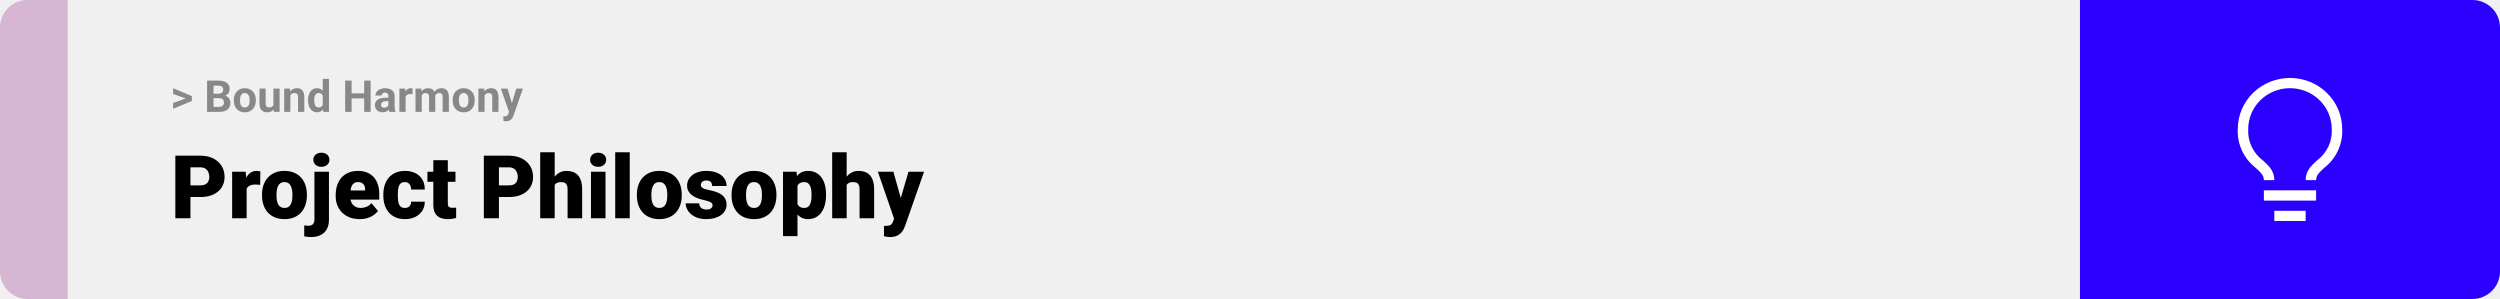
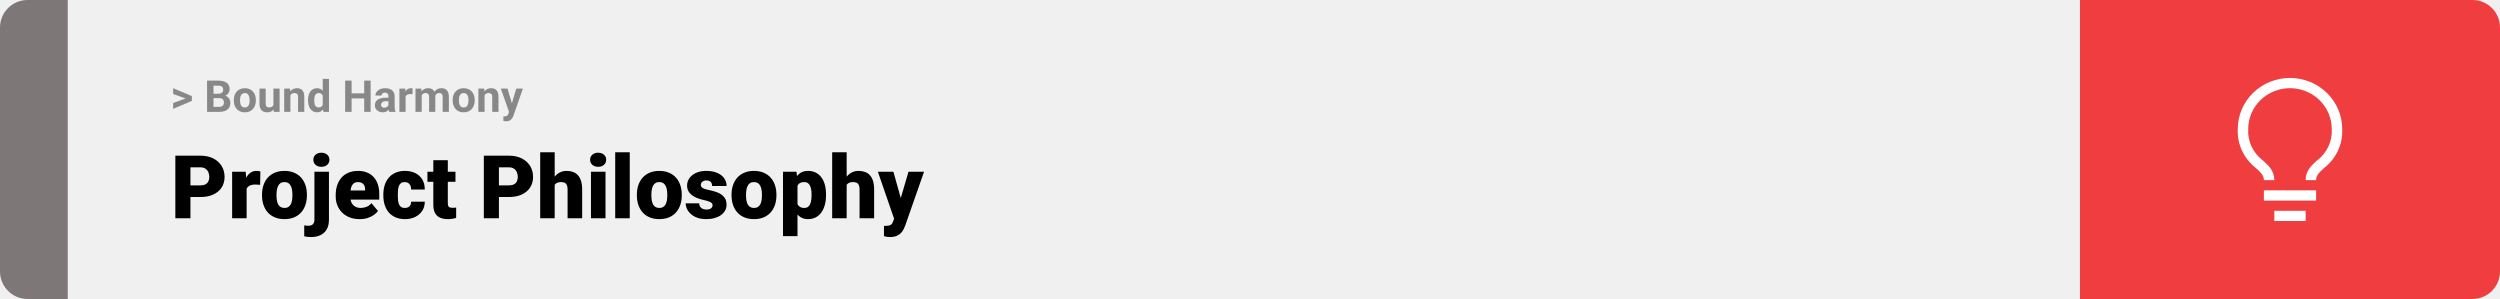
<svg xmlns="http://www.w3.org/2000/svg" width="1363" height="163" viewBox="0 0 1363 163" fill="none">
-   <path d="M0 15C0 6.716 6.716 0 15 0H37V163H15C6.716 163 0 156.284 0 148V15Z" fill="#CDA1C9" fill-opacity="0.73" />
+   <path d="M0 15C0 6.716 6.716 0 15 0H37V163H15C6.716 163 0 156.284 0 148V15Z" fill="#544B4C" fill-opacity="0.73" />
  <rect width="1097" height="163" transform="translate(37)" fill="#F0F0F0" />
  <path d="M101.906 53.922L94.394 51.238V48.086L104.602 52.375V54.637L101.906 53.922ZM94.394 56.172L101.918 53.43L104.602 52.785V55.035L94.394 59.324V56.172ZM119.578 53.512H115.195L115.172 51.098H118.852C119.5 51.098 120.031 51.016 120.445 50.852C120.859 50.68 121.168 50.434 121.371 50.113C121.582 49.785 121.688 49.387 121.688 48.918C121.688 48.387 121.586 47.957 121.383 47.629C121.188 47.301 120.879 47.062 120.457 46.914C120.043 46.766 119.508 46.691 118.852 46.691H116.414V61H112.898V43.938H118.852C119.844 43.938 120.73 44.031 121.512 44.219C122.301 44.406 122.969 44.691 123.516 45.074C124.062 45.457 124.48 45.941 124.77 46.527C125.059 47.105 125.203 47.793 125.203 48.59C125.203 49.293 125.043 49.941 124.723 50.535C124.41 51.129 123.914 51.613 123.234 51.988C122.562 52.363 121.684 52.57 120.598 52.609L119.578 53.512ZM119.426 61H114.234L115.605 58.258H119.426C120.043 58.258 120.547 58.16 120.938 57.965C121.328 57.762 121.617 57.488 121.805 57.145C121.992 56.801 122.086 56.406 122.086 55.961C122.086 55.461 122 55.027 121.828 54.66C121.664 54.293 121.398 54.012 121.031 53.816C120.664 53.613 120.18 53.512 119.578 53.512H116.191L116.215 51.098H120.434L121.242 52.047C122.281 52.031 123.117 52.215 123.75 52.598C124.391 52.973 124.855 53.461 125.145 54.062C125.441 54.664 125.59 55.309 125.59 55.996C125.59 57.09 125.352 58.012 124.875 58.762C124.398 59.504 123.699 60.062 122.777 60.438C121.863 60.812 120.746 61 119.426 61ZM127.477 54.789V54.543C127.477 53.613 127.609 52.758 127.875 51.977C128.141 51.188 128.527 50.504 129.035 49.926C129.543 49.348 130.168 48.898 130.91 48.578C131.652 48.25 132.504 48.086 133.465 48.086C134.426 48.086 135.281 48.25 136.031 48.578C136.781 48.898 137.41 49.348 137.918 49.926C138.434 50.504 138.824 51.188 139.09 51.977C139.355 52.758 139.488 53.613 139.488 54.543V54.789C139.488 55.711 139.355 56.566 139.09 57.355C138.824 58.137 138.434 58.82 137.918 59.406C137.41 59.984 136.785 60.434 136.043 60.754C135.301 61.074 134.449 61.234 133.488 61.234C132.527 61.234 131.672 61.074 130.922 60.754C130.18 60.434 129.551 59.984 129.035 59.406C128.527 58.82 128.141 58.137 127.875 57.355C127.609 56.566 127.477 55.711 127.477 54.789ZM130.852 54.543V54.789C130.852 55.32 130.898 55.816 130.992 56.277C131.086 56.738 131.234 57.145 131.438 57.496C131.648 57.84 131.922 58.109 132.258 58.305C132.594 58.5 133.004 58.598 133.488 58.598C133.957 58.598 134.359 58.5 134.695 58.305C135.031 58.109 135.301 57.84 135.504 57.496C135.707 57.145 135.855 56.738 135.949 56.277C136.051 55.816 136.102 55.32 136.102 54.789V54.543C136.102 54.027 136.051 53.543 135.949 53.09C135.855 52.629 135.703 52.223 135.492 51.871C135.289 51.512 135.02 51.23 134.684 51.027C134.348 50.824 133.941 50.723 133.465 50.723C132.988 50.723 132.582 50.824 132.246 51.027C131.918 51.23 131.648 51.512 131.438 51.871C131.234 52.223 131.086 52.629 130.992 53.09C130.898 53.543 130.852 54.027 130.852 54.543ZM149.062 57.965V48.32H152.438V61H149.262L149.062 57.965ZM149.438 55.363L150.434 55.34C150.434 56.184 150.336 56.969 150.141 57.695C149.945 58.414 149.652 59.039 149.262 59.57C148.871 60.094 148.379 60.504 147.785 60.801C147.191 61.09 146.492 61.234 145.688 61.234C145.07 61.234 144.5 61.148 143.977 60.977C143.461 60.797 143.016 60.52 142.641 60.145C142.273 59.762 141.984 59.273 141.773 58.68C141.57 58.078 141.469 57.355 141.469 56.512V48.32H144.844V56.535C144.844 56.91 144.887 57.227 144.973 57.484C145.066 57.742 145.195 57.953 145.359 58.117C145.523 58.281 145.715 58.398 145.934 58.469C146.16 58.539 146.41 58.574 146.684 58.574C147.379 58.574 147.926 58.434 148.324 58.152C148.73 57.871 149.016 57.488 149.18 57.004C149.352 56.512 149.438 55.965 149.438 55.363ZM158.32 51.027V61H154.945V48.32H158.109L158.32 51.027ZM157.828 54.215H156.914C156.914 53.277 157.035 52.434 157.277 51.684C157.52 50.926 157.859 50.281 158.297 49.75C158.734 49.211 159.254 48.801 159.855 48.52C160.465 48.23 161.145 48.086 161.895 48.086C162.488 48.086 163.031 48.172 163.523 48.344C164.016 48.516 164.438 48.789 164.789 49.164C165.148 49.539 165.422 50.035 165.609 50.652C165.805 51.27 165.902 52.023 165.902 52.914V61H162.504V52.902C162.504 52.34 162.426 51.902 162.27 51.59C162.113 51.277 161.883 51.059 161.578 50.934C161.281 50.801 160.914 50.734 160.477 50.734C160.023 50.734 159.629 50.824 159.293 51.004C158.965 51.184 158.691 51.434 158.473 51.754C158.262 52.066 158.102 52.434 157.992 52.855C157.883 53.277 157.828 53.73 157.828 54.215ZM175.957 58.234V43H179.355V61H176.297L175.957 58.234ZM167.941 54.812V54.566C167.941 53.598 168.051 52.719 168.27 51.93C168.488 51.133 168.809 50.449 169.23 49.879C169.652 49.309 170.172 48.867 170.789 48.555C171.406 48.242 172.109 48.086 172.898 48.086C173.641 48.086 174.289 48.242 174.844 48.555C175.406 48.867 175.883 49.312 176.273 49.891C176.672 50.461 176.992 51.137 177.234 51.918C177.477 52.691 177.652 53.539 177.762 54.461V55C177.652 55.883 177.477 56.703 177.234 57.461C176.992 58.219 176.672 58.883 176.273 59.453C175.883 60.016 175.406 60.453 174.844 60.766C174.281 61.078 173.625 61.234 172.875 61.234C172.086 61.234 171.383 61.074 170.766 60.754C170.156 60.434 169.641 59.984 169.219 59.406C168.805 58.828 168.488 58.148 168.27 57.367C168.051 56.586 167.941 55.734 167.941 54.812ZM171.316 54.566V54.812C171.316 55.336 171.355 55.824 171.434 56.277C171.52 56.73 171.656 57.133 171.844 57.484C172.039 57.828 172.289 58.098 172.594 58.293C172.906 58.48 173.285 58.574 173.73 58.574C174.309 58.574 174.785 58.445 175.16 58.188C175.535 57.922 175.82 57.559 176.016 57.098C176.219 56.637 176.336 56.105 176.367 55.504V53.969C176.344 53.477 176.273 53.035 176.156 52.645C176.047 52.246 175.883 51.906 175.664 51.625C175.453 51.344 175.188 51.125 174.867 50.969C174.555 50.812 174.184 50.734 173.754 50.734C173.316 50.734 172.941 50.836 172.629 51.039C172.316 51.234 172.062 51.504 171.867 51.848C171.68 52.191 171.539 52.598 171.445 53.066C171.359 53.527 171.316 54.027 171.316 54.566ZM199.559 50.887V53.629H190.652V50.887H199.559ZM191.695 43.938V61H188.18V43.938H191.695ZM202.066 43.938V61H198.562V43.938H202.066ZM211.758 58.141V52.492C211.758 52.086 211.691 51.738 211.559 51.449C211.426 51.152 211.219 50.922 210.938 50.758C210.664 50.594 210.309 50.512 209.871 50.512C209.496 50.512 209.172 50.578 208.898 50.711C208.625 50.836 208.414 51.02 208.266 51.262C208.117 51.496 208.043 51.773 208.043 52.094H204.668C204.668 51.555 204.793 51.043 205.043 50.559C205.293 50.074 205.656 49.648 206.133 49.281C206.609 48.906 207.176 48.613 207.832 48.402C208.496 48.191 209.238 48.086 210.059 48.086C211.043 48.086 211.918 48.25 212.684 48.578C213.449 48.906 214.051 49.398 214.488 50.055C214.934 50.711 215.156 51.531 215.156 52.516V57.941C215.156 58.637 215.199 59.207 215.285 59.652C215.371 60.09 215.496 60.473 215.66 60.801V61H212.25C212.086 60.656 211.961 60.227 211.875 59.711C211.797 59.188 211.758 58.664 211.758 58.141ZM212.203 53.277L212.227 55.188H210.34C209.895 55.188 209.508 55.238 209.18 55.34C208.852 55.441 208.582 55.586 208.371 55.773C208.16 55.953 208.004 56.164 207.902 56.406C207.809 56.648 207.762 56.914 207.762 57.203C207.762 57.492 207.828 57.754 207.961 57.988C208.094 58.215 208.285 58.395 208.535 58.527C208.785 58.652 209.078 58.715 209.414 58.715C209.922 58.715 210.363 58.613 210.738 58.41C211.113 58.207 211.402 57.957 211.605 57.66C211.816 57.363 211.926 57.082 211.934 56.816L212.824 58.246C212.699 58.566 212.527 58.898 212.309 59.242C212.098 59.586 211.828 59.91 211.5 60.215C211.172 60.512 210.777 60.758 210.316 60.953C209.855 61.141 209.309 61.234 208.676 61.234C207.871 61.234 207.141 61.074 206.484 60.754C205.836 60.426 205.32 59.977 204.938 59.406C204.562 58.828 204.375 58.172 204.375 57.438C204.375 56.773 204.5 56.184 204.75 55.668C205 55.152 205.367 54.719 205.852 54.367C206.344 54.008 206.957 53.738 207.691 53.559C208.426 53.371 209.277 53.277 210.246 53.277H212.203ZM221.133 51.086V61H217.758V48.32H220.934L221.133 51.086ZM224.953 48.238L224.895 51.367C224.73 51.344 224.531 51.324 224.297 51.309C224.07 51.285 223.863 51.273 223.676 51.273C223.199 51.273 222.785 51.336 222.434 51.461C222.09 51.578 221.801 51.754 221.566 51.988C221.34 52.223 221.168 52.508 221.051 52.844C220.941 53.18 220.879 53.562 220.863 53.992L220.184 53.781C220.184 52.961 220.266 52.207 220.43 51.52C220.594 50.824 220.832 50.219 221.145 49.703C221.465 49.188 221.855 48.789 222.316 48.508C222.777 48.227 223.305 48.086 223.898 48.086C224.086 48.086 224.277 48.102 224.473 48.133C224.668 48.156 224.828 48.191 224.953 48.238ZM229.922 50.945V61H226.535V48.32H229.711L229.922 50.945ZM229.453 54.215H228.516C228.516 53.332 228.621 52.52 228.832 51.777C229.051 51.027 229.367 50.379 229.781 49.832C230.203 49.277 230.723 48.848 231.34 48.543C231.957 48.238 232.672 48.086 233.484 48.086C234.047 48.086 234.562 48.172 235.031 48.344C235.5 48.508 235.902 48.77 236.238 49.129C236.582 49.48 236.848 49.941 237.035 50.512C237.223 51.074 237.316 51.75 237.316 52.539V61H233.941V52.914C233.941 52.336 233.863 51.891 233.707 51.578C233.551 51.266 233.328 51.047 233.039 50.922C232.758 50.797 232.418 50.734 232.02 50.734C231.582 50.734 231.199 50.824 230.871 51.004C230.551 51.184 230.285 51.434 230.074 51.754C229.863 52.066 229.707 52.434 229.605 52.855C229.504 53.277 229.453 53.73 229.453 54.215ZM237 53.828L235.793 53.98C235.793 53.152 235.895 52.383 236.098 51.672C236.309 50.961 236.617 50.336 237.023 49.797C237.438 49.258 237.949 48.84 238.559 48.543C239.168 48.238 239.871 48.086 240.668 48.086C241.277 48.086 241.832 48.176 242.332 48.355C242.832 48.527 243.258 48.805 243.609 49.188C243.969 49.562 244.242 50.055 244.43 50.664C244.625 51.273 244.723 52.02 244.723 52.902V61H241.336V52.902C241.336 52.316 241.258 51.871 241.102 51.566C240.953 51.254 240.734 51.039 240.445 50.922C240.164 50.797 239.828 50.734 239.438 50.734C239.031 50.734 238.676 50.816 238.371 50.98C238.066 51.137 237.812 51.355 237.609 51.637C237.406 51.918 237.254 52.246 237.152 52.621C237.051 52.988 237 53.391 237 53.828ZM246.797 54.789V54.543C246.797 53.613 246.93 52.758 247.195 51.977C247.461 51.188 247.848 50.504 248.355 49.926C248.863 49.348 249.488 48.898 250.23 48.578C250.973 48.25 251.824 48.086 252.785 48.086C253.746 48.086 254.602 48.25 255.352 48.578C256.102 48.898 256.73 49.348 257.238 49.926C257.754 50.504 258.145 51.188 258.41 51.977C258.676 52.758 258.809 53.613 258.809 54.543V54.789C258.809 55.711 258.676 56.566 258.41 57.355C258.145 58.137 257.754 58.82 257.238 59.406C256.73 59.984 256.105 60.434 255.363 60.754C254.621 61.074 253.77 61.234 252.809 61.234C251.848 61.234 250.992 61.074 250.242 60.754C249.5 60.434 248.871 59.984 248.355 59.406C247.848 58.82 247.461 58.137 247.195 57.355C246.93 56.566 246.797 55.711 246.797 54.789ZM250.172 54.543V54.789C250.172 55.32 250.219 55.816 250.312 56.277C250.406 56.738 250.555 57.145 250.758 57.496C250.969 57.84 251.242 58.109 251.578 58.305C251.914 58.5 252.324 58.598 252.809 58.598C253.277 58.598 253.68 58.5 254.016 58.305C254.352 58.109 254.621 57.84 254.824 57.496C255.027 57.145 255.176 56.738 255.27 56.277C255.371 55.816 255.422 55.32 255.422 54.789V54.543C255.422 54.027 255.371 53.543 255.27 53.09C255.176 52.629 255.023 52.223 254.812 51.871C254.609 51.512 254.34 51.23 254.004 51.027C253.668 50.824 253.262 50.723 252.785 50.723C252.309 50.723 251.902 50.824 251.566 51.027C251.238 51.23 250.969 51.512 250.758 51.871C250.555 52.223 250.406 52.629 250.312 53.09C250.219 53.543 250.172 54.027 250.172 54.543ZM264.188 51.027V61H260.812V48.32H263.977L264.188 51.027ZM263.695 54.215H262.781C262.781 53.277 262.902 52.434 263.145 51.684C263.387 50.926 263.727 50.281 264.164 49.75C264.602 49.211 265.121 48.801 265.723 48.52C266.332 48.23 267.012 48.086 267.762 48.086C268.355 48.086 268.898 48.172 269.391 48.344C269.883 48.516 270.305 48.789 270.656 49.164C271.016 49.539 271.289 50.035 271.477 50.652C271.672 51.27 271.77 52.023 271.77 52.914V61H268.371V52.902C268.371 52.34 268.293 51.902 268.137 51.59C267.98 51.277 267.75 51.059 267.445 50.934C267.148 50.801 266.781 50.734 266.344 50.734C265.891 50.734 265.496 50.824 265.16 51.004C264.832 51.184 264.559 51.434 264.34 51.754C264.129 52.066 263.969 52.434 263.859 52.855C263.75 53.277 263.695 53.73 263.695 54.215ZM278.098 59.57L281.461 48.32H285.082L279.984 62.91C279.875 63.23 279.727 63.574 279.539 63.941C279.359 64.309 279.113 64.656 278.801 64.984C278.496 65.32 278.109 65.594 277.641 65.805C277.18 66.016 276.613 66.121 275.941 66.121C275.621 66.121 275.359 66.102 275.156 66.062C274.953 66.023 274.711 65.969 274.43 65.898V63.426C274.516 63.426 274.605 63.426 274.699 63.426C274.793 63.434 274.883 63.438 274.969 63.438C275.414 63.438 275.777 63.387 276.059 63.285C276.34 63.184 276.566 63.027 276.738 62.816C276.91 62.613 277.047 62.348 277.148 62.02L278.098 59.57ZM276.691 48.32L279.445 57.508L279.926 61.082L277.629 61.328L273.07 48.32H276.691Z" fill="#888888" />
  <path d="M109.219 107.422H100.734V101.07H109.219C110.375 101.07 111.312 100.875 112.031 100.484C112.75 100.094 113.273 99.555 113.602 98.867C113.945 98.164 114.117 97.375 114.117 96.5C114.117 95.562 113.945 94.695 113.602 93.898C113.273 93.102 112.75 92.461 112.031 91.977C111.312 91.477 110.375 91.227 109.219 91.227H103.828V119H95.602V84.875H109.219C111.953 84.875 114.305 85.375 116.273 86.375C118.258 87.375 119.781 88.75 120.844 90.5C121.906 92.234 122.438 94.219 122.438 96.453C122.438 98.656 121.906 100.578 120.844 102.219C119.781 103.859 118.258 105.141 116.273 106.062C114.305 106.969 111.953 107.422 109.219 107.422ZM134.461 99.922V119H126.562V93.641H133.945L134.461 99.922ZM141.961 93.453L141.82 100.789C141.508 100.758 141.086 100.719 140.555 100.672C140.023 100.625 139.578 100.602 139.219 100.602C138.297 100.602 137.5 100.711 136.828 100.93C136.172 101.133 135.625 101.445 135.188 101.867C134.766 102.273 134.453 102.789 134.25 103.414C134.062 104.039 133.977 104.766 133.992 105.594L132.562 104.656C132.562 102.953 132.727 101.406 133.055 100.016C133.398 98.609 133.883 97.398 134.508 96.383C135.133 95.352 135.891 94.562 136.781 94.016C137.672 93.453 138.672 93.172 139.781 93.172C140.172 93.172 140.555 93.195 140.93 93.242C141.32 93.289 141.664 93.359 141.961 93.453ZM142.852 106.578V106.086C142.852 104.227 143.117 102.516 143.648 100.953C144.18 99.375 144.961 98.008 145.992 96.852C147.023 95.695 148.297 94.797 149.812 94.156C151.328 93.5 153.078 93.172 155.062 93.172C157.062 93.172 158.82 93.5 160.336 94.156C161.867 94.797 163.148 95.695 164.18 96.852C165.211 98.008 165.992 99.375 166.523 100.953C167.055 102.516 167.32 104.227 167.32 106.086V106.578C167.32 108.422 167.055 110.133 166.523 111.711C165.992 113.273 165.211 114.641 164.18 115.812C163.148 116.969 161.875 117.867 160.359 118.508C158.844 119.148 157.094 119.469 155.109 119.469C153.125 119.469 151.367 119.148 149.836 118.508C148.305 117.867 147.023 116.969 145.992 115.812C144.961 114.641 144.18 113.273 143.648 111.711C143.117 110.133 142.852 108.422 142.852 106.578ZM150.75 106.086V106.578C150.75 107.531 150.82 108.422 150.961 109.25C151.102 110.078 151.336 110.805 151.664 111.43C151.992 112.039 152.438 112.516 153 112.859C153.562 113.203 154.266 113.375 155.109 113.375C155.938 113.375 156.625 113.203 157.172 112.859C157.734 112.516 158.18 112.039 158.508 111.43C158.836 110.805 159.07 110.078 159.211 109.25C159.352 108.422 159.422 107.531 159.422 106.578V106.086C159.422 105.164 159.352 104.297 159.211 103.484C159.07 102.656 158.836 101.93 158.508 101.305C158.18 100.664 157.734 100.164 157.172 99.805C156.609 99.445 155.906 99.266 155.062 99.266C154.234 99.266 153.539 99.445 152.977 99.805C152.43 100.164 151.992 100.664 151.664 101.305C151.336 101.93 151.102 102.656 150.961 103.484C150.82 104.297 150.75 105.164 150.75 106.086ZM171.422 93.641H179.344V119.82C179.344 121.852 178.953 123.562 178.172 124.953C177.391 126.359 176.273 127.422 174.82 128.141C173.367 128.875 171.633 129.242 169.617 129.242C168.945 129.242 168.328 129.211 167.766 129.148C167.188 129.102 166.555 129 165.867 128.844V122.867C166.273 122.93 166.648 122.977 166.992 123.008C167.336 123.055 167.711 123.078 168.117 123.078C168.836 123.078 169.438 122.961 169.922 122.727C170.406 122.492 170.773 122.133 171.023 121.648C171.289 121.164 171.422 120.555 171.422 119.82V93.641ZM170.836 87.102C170.836 85.977 171.242 85.055 172.055 84.336C172.867 83.617 173.922 83.258 175.219 83.258C176.516 83.258 177.57 83.617 178.383 84.336C179.195 85.055 179.602 85.977 179.602 87.102C179.602 88.227 179.195 89.148 178.383 89.867C177.57 90.586 176.516 90.945 175.219 90.945C173.922 90.945 172.867 90.586 172.055 89.867C171.242 89.148 170.836 88.227 170.836 87.102ZM196.102 119.469C194.039 119.469 192.195 119.148 190.57 118.508C188.945 117.852 187.57 116.953 186.445 115.812C185.336 114.672 184.484 113.359 183.891 111.875C183.312 110.391 183.023 108.82 183.023 107.164V106.273C183.023 104.414 183.281 102.695 183.797 101.117C184.312 99.523 185.078 98.133 186.094 96.945C187.109 95.758 188.383 94.836 189.914 94.18C191.445 93.508 193.227 93.172 195.258 93.172C197.055 93.172 198.664 93.461 200.086 94.039C201.508 94.617 202.711 95.445 203.695 96.523C204.695 97.602 205.453 98.906 205.969 100.438C206.5 101.969 206.766 103.688 206.766 105.594V108.805H186.047V103.859H199.055V103.25C199.07 102.406 198.922 101.688 198.609 101.094C198.312 100.5 197.875 100.047 197.297 99.734C196.719 99.422 196.016 99.266 195.188 99.266C194.328 99.266 193.617 99.453 193.055 99.828C192.508 100.203 192.078 100.719 191.766 101.375C191.469 102.016 191.258 102.758 191.133 103.602C191.008 104.445 190.945 105.336 190.945 106.273V107.164C190.945 108.102 191.07 108.953 191.32 109.719C191.586 110.484 191.961 111.141 192.445 111.688C192.945 112.219 193.539 112.633 194.227 112.93C194.93 113.227 195.727 113.375 196.617 113.375C197.695 113.375 198.758 113.172 199.805 112.766C200.852 112.359 201.75 111.688 202.5 110.75L206.086 115.016C205.57 115.75 204.836 116.461 203.883 117.148C202.945 117.836 201.82 118.398 200.508 118.836C199.195 119.258 197.727 119.469 196.102 119.469ZM220.688 113.375C221.422 113.375 222.047 113.242 222.562 112.977C223.094 112.695 223.492 112.305 223.758 111.805C224.039 111.289 224.172 110.672 224.156 109.953H231.586C231.602 111.859 231.133 113.531 230.18 114.969C229.242 116.391 227.961 117.5 226.336 118.297C224.727 119.078 222.906 119.469 220.875 119.469C218.891 119.469 217.156 119.148 215.672 118.508C214.188 117.852 212.945 116.945 211.945 115.789C210.961 114.617 210.219 113.25 209.719 111.688C209.234 110.125 208.992 108.43 208.992 106.602V106.062C208.992 104.234 209.234 102.539 209.719 100.977C210.219 99.398 210.961 98.031 211.945 96.875C212.945 95.703 214.18 94.797 215.648 94.156C217.133 93.5 218.859 93.172 220.828 93.172C222.938 93.172 224.797 93.57 226.406 94.367C228.031 95.164 229.305 96.32 230.227 97.836C231.148 99.352 231.602 101.188 231.586 103.344H224.156C224.172 102.578 224.055 101.891 223.805 101.281C223.555 100.672 223.164 100.188 222.633 99.828C222.117 99.453 221.453 99.266 220.641 99.266C219.828 99.266 219.172 99.445 218.672 99.805C218.172 100.164 217.789 100.664 217.523 101.305C217.273 101.93 217.102 102.648 217.008 103.461C216.93 104.273 216.891 105.141 216.891 106.062V106.602C216.891 107.539 216.93 108.422 217.008 109.25C217.102 110.062 217.281 110.781 217.547 111.406C217.812 112.016 218.195 112.5 218.695 112.859C219.195 113.203 219.859 113.375 220.688 113.375ZM248.32 93.641V99.125H233.039V93.641H248.32ZM236.25 87.336H244.148V110.727C244.148 111.398 244.227 111.922 244.383 112.297C244.539 112.656 244.805 112.914 245.18 113.07C245.57 113.211 246.086 113.281 246.727 113.281C247.18 113.281 247.555 113.273 247.852 113.258C248.148 113.227 248.43 113.188 248.695 113.141V118.789C248.023 119.008 247.32 119.172 246.586 119.281C245.852 119.406 245.07 119.469 244.242 119.469C242.555 119.469 241.109 119.203 239.906 118.672C238.719 118.141 237.812 117.305 237.188 116.164C236.562 115.023 236.25 113.539 236.25 111.711V87.336ZM277.406 107.422H268.922V101.07H277.406C278.562 101.07 279.5 100.875 280.219 100.484C280.938 100.094 281.461 99.555 281.789 98.867C282.133 98.164 282.305 97.375 282.305 96.5C282.305 95.562 282.133 94.695 281.789 93.898C281.461 93.102 280.938 92.461 280.219 91.977C279.5 91.477 278.562 91.227 277.406 91.227H272.016V119H263.789V84.875H277.406C280.141 84.875 282.492 85.375 284.461 86.375C286.445 87.375 287.969 88.75 289.031 90.5C290.094 92.234 290.625 94.219 290.625 96.453C290.625 98.656 290.094 100.578 289.031 102.219C287.969 103.859 286.445 105.141 284.461 106.062C282.492 106.969 280.141 107.422 277.406 107.422ZM302.414 83V119H294.516V83H302.414ZM301.477 105.453L299.625 105.5C299.625 103.719 299.844 102.078 300.281 100.578C300.719 99.078 301.344 97.773 302.156 96.664C302.969 95.555 303.945 94.695 305.086 94.086C306.227 93.477 307.492 93.172 308.883 93.172C310.133 93.172 311.273 93.352 312.305 93.711C313.352 94.07 314.25 94.648 315 95.445C315.766 96.242 316.352 97.281 316.758 98.562C317.18 99.844 317.391 101.406 317.391 103.25V119H309.445V103.203C309.445 102.172 309.297 101.375 309 100.812C308.719 100.234 308.312 99.836 307.781 99.617C307.25 99.383 306.602 99.266 305.836 99.266C304.914 99.266 304.164 99.422 303.586 99.734C303.008 100.047 302.562 100.484 302.25 101.047C301.953 101.594 301.75 102.242 301.641 102.992C301.531 103.742 301.477 104.562 301.477 105.453ZM330.117 93.641V119H322.195V93.641H330.117ZM321.727 87.102C321.727 85.977 322.133 85.055 322.945 84.336C323.758 83.617 324.812 83.258 326.109 83.258C327.406 83.258 328.461 83.617 329.273 84.336C330.086 85.055 330.492 85.977 330.492 87.102C330.492 88.227 330.086 89.148 329.273 89.867C328.461 90.586 327.406 90.945 326.109 90.945C324.812 90.945 323.758 90.586 322.945 89.867C322.133 89.148 321.727 88.227 321.727 87.102ZM343.336 83V119H335.414V83H343.336ZM347.227 106.578V106.086C347.227 104.227 347.492 102.516 348.023 100.953C348.555 99.375 349.336 98.008 350.367 96.852C351.398 95.695 352.672 94.797 354.188 94.156C355.703 93.5 357.453 93.172 359.438 93.172C361.438 93.172 363.195 93.5 364.711 94.156C366.242 94.797 367.523 95.695 368.555 96.852C369.586 98.008 370.367 99.375 370.898 100.953C371.43 102.516 371.695 104.227 371.695 106.086V106.578C371.695 108.422 371.43 110.133 370.898 111.711C370.367 113.273 369.586 114.641 368.555 115.812C367.523 116.969 366.25 117.867 364.734 118.508C363.219 119.148 361.469 119.469 359.484 119.469C357.5 119.469 355.742 119.148 354.211 118.508C352.68 117.867 351.398 116.969 350.367 115.812C349.336 114.641 348.555 113.273 348.023 111.711C347.492 110.133 347.227 108.422 347.227 106.578ZM355.125 106.086V106.578C355.125 107.531 355.195 108.422 355.336 109.25C355.477 110.078 355.711 110.805 356.039 111.43C356.367 112.039 356.812 112.516 357.375 112.859C357.938 113.203 358.641 113.375 359.484 113.375C360.312 113.375 361 113.203 361.547 112.859C362.109 112.516 362.555 112.039 362.883 111.43C363.211 110.805 363.445 110.078 363.586 109.25C363.727 108.422 363.797 107.531 363.797 106.578V106.086C363.797 105.164 363.727 104.297 363.586 103.484C363.445 102.656 363.211 101.93 362.883 101.305C362.555 100.664 362.109 100.164 361.547 99.805C360.984 99.445 360.281 99.266 359.438 99.266C358.609 99.266 357.914 99.445 357.352 99.805C356.805 100.164 356.367 100.664 356.039 101.305C355.711 101.93 355.477 102.656 355.336 103.484C355.195 104.297 355.125 105.164 355.125 106.086ZM388.5 111.875C388.5 111.438 388.352 111.062 388.055 110.75C387.773 110.422 387.273 110.125 386.555 109.859C385.836 109.578 384.828 109.297 383.531 109.016C382.297 108.75 381.133 108.398 380.039 107.961C378.961 107.523 378.016 106.992 377.203 106.367C376.391 105.742 375.75 105 375.281 104.141C374.828 103.281 374.602 102.297 374.602 101.188C374.602 100.109 374.828 99.094 375.281 98.141C375.75 97.172 376.43 96.32 377.32 95.586C378.227 94.836 379.328 94.25 380.625 93.828C381.922 93.391 383.398 93.172 385.055 93.172C387.336 93.172 389.305 93.523 390.961 94.227C392.617 94.914 393.891 95.883 394.781 97.133C395.688 98.367 396.141 99.797 396.141 101.422H388.242C388.242 100.781 388.133 100.234 387.914 99.781C387.711 99.328 387.375 98.984 386.906 98.75C386.438 98.5 385.812 98.375 385.031 98.375C384.484 98.375 383.984 98.477 383.531 98.68C383.094 98.883 382.742 99.164 382.477 99.523C382.211 99.883 382.078 100.305 382.078 100.789C382.078 101.133 382.156 101.445 382.312 101.727C382.484 101.992 382.742 102.242 383.086 102.477C383.43 102.695 383.867 102.898 384.398 103.086C384.93 103.258 385.57 103.414 386.32 103.555C388.023 103.867 389.617 104.312 391.102 104.891C392.586 105.469 393.789 106.289 394.711 107.352C395.648 108.414 396.117 109.844 396.117 111.641C396.117 112.766 395.859 113.805 395.344 114.758C394.828 115.695 394.086 116.523 393.117 117.242C392.148 117.945 390.984 118.492 389.625 118.883C388.266 119.273 386.734 119.469 385.031 119.469C382.609 119.469 380.562 119.039 378.891 118.18C377.219 117.305 375.953 116.211 375.094 114.898C374.25 113.57 373.828 112.227 373.828 110.867H381.188C381.219 111.648 381.406 112.289 381.75 112.789C382.109 113.289 382.586 113.656 383.18 113.891C383.773 114.125 384.461 114.242 385.242 114.242C385.961 114.242 386.555 114.141 387.023 113.938C387.508 113.734 387.875 113.461 388.125 113.117C388.375 112.758 388.5 112.344 388.5 111.875ZM398.836 106.578V106.086C398.836 104.227 399.102 102.516 399.633 100.953C400.164 99.375 400.945 98.008 401.977 96.852C403.008 95.695 404.281 94.797 405.797 94.156C407.312 93.5 409.062 93.172 411.047 93.172C413.047 93.172 414.805 93.5 416.32 94.156C417.852 94.797 419.133 95.695 420.164 96.852C421.195 98.008 421.977 99.375 422.508 100.953C423.039 102.516 423.305 104.227 423.305 106.086V106.578C423.305 108.422 423.039 110.133 422.508 111.711C421.977 113.273 421.195 114.641 420.164 115.812C419.133 116.969 417.859 117.867 416.344 118.508C414.828 119.148 413.078 119.469 411.094 119.469C409.109 119.469 407.352 119.148 405.82 118.508C404.289 117.867 403.008 116.969 401.977 115.812C400.945 114.641 400.164 113.273 399.633 111.711C399.102 110.133 398.836 108.422 398.836 106.578ZM406.734 106.086V106.578C406.734 107.531 406.805 108.422 406.945 109.25C407.086 110.078 407.32 110.805 407.648 111.43C407.977 112.039 408.422 112.516 408.984 112.859C409.547 113.203 410.25 113.375 411.094 113.375C411.922 113.375 412.609 113.203 413.156 112.859C413.719 112.516 414.164 112.039 414.492 111.43C414.82 110.805 415.055 110.078 415.195 109.25C415.336 108.422 415.406 107.531 415.406 106.578V106.086C415.406 105.164 415.336 104.297 415.195 103.484C415.055 102.656 414.82 101.93 414.492 101.305C414.164 100.664 413.719 100.164 413.156 99.805C412.594 99.445 411.891 99.266 411.047 99.266C410.219 99.266 409.523 99.445 408.961 99.805C408.414 100.164 407.977 100.664 407.648 101.305C407.32 101.93 407.086 102.656 406.945 103.484C406.805 104.297 406.734 105.164 406.734 106.086ZM434.789 98.516V128.75H426.891V93.641H434.25L434.789 98.516ZM450.352 106.016V106.508C450.352 108.352 450.141 110.062 449.719 111.641C449.297 113.219 448.672 114.594 447.844 115.766C447.016 116.938 445.984 117.852 444.75 118.508C443.531 119.148 442.117 119.469 440.508 119.469C438.992 119.469 437.688 119.133 436.594 118.461C435.5 117.789 434.586 116.859 433.852 115.672C433.117 114.484 432.523 113.125 432.07 111.594C431.617 110.062 431.258 108.445 430.992 106.742V106.109C431.258 104.281 431.617 102.586 432.07 101.023C432.523 99.445 433.117 98.07 433.852 96.898C434.586 95.727 435.492 94.812 436.57 94.156C437.664 93.5 438.969 93.172 440.484 93.172C442.094 93.172 443.508 93.477 444.727 94.086C445.961 94.695 446.992 95.57 447.82 96.711C448.664 97.836 449.297 99.188 449.719 100.766C450.141 102.344 450.352 104.094 450.352 106.016ZM442.453 106.508V106.016C442.453 105.031 442.383 104.133 442.242 103.32C442.102 102.492 441.875 101.773 441.562 101.164C441.266 100.555 440.867 100.086 440.367 99.758C439.867 99.43 439.25 99.266 438.516 99.266C437.672 99.266 436.961 99.398 436.383 99.664C435.82 99.914 435.367 100.305 435.023 100.836C434.695 101.352 434.461 102 434.32 102.781C434.195 103.547 434.141 104.445 434.156 105.477V107.398C434.125 108.586 434.242 109.633 434.508 110.539C434.773 111.43 435.234 112.125 435.891 112.625C436.547 113.125 437.438 113.375 438.562 113.375C439.312 113.375 439.938 113.203 440.438 112.859C440.938 112.5 441.336 112.008 441.633 111.383C441.93 110.742 442.141 110.008 442.266 109.18C442.391 108.352 442.453 107.461 442.453 106.508ZM461.602 83V119H453.703V83H461.602ZM460.664 105.453L458.812 105.5C458.812 103.719 459.031 102.078 459.469 100.578C459.906 99.078 460.531 97.773 461.344 96.664C462.156 95.555 463.133 94.695 464.273 94.086C465.414 93.477 466.68 93.172 468.07 93.172C469.32 93.172 470.461 93.352 471.492 93.711C472.539 94.07 473.438 94.648 474.188 95.445C474.953 96.242 475.539 97.281 475.945 98.562C476.367 99.844 476.578 101.406 476.578 103.25V119H468.633V103.203C468.633 102.172 468.484 101.375 468.188 100.812C467.906 100.234 467.5 99.836 466.969 99.617C466.438 99.383 465.789 99.266 465.023 99.266C464.102 99.266 463.352 99.422 462.773 99.734C462.195 100.047 461.75 100.484 461.438 101.047C461.141 101.594 460.938 102.242 460.828 102.992C460.719 103.742 460.664 104.562 460.664 105.453ZM488.742 116.023L495.305 93.641H503.789L493.594 122.773C493.375 123.414 493.086 124.102 492.727 124.836C492.367 125.586 491.875 126.297 491.25 126.969C490.625 127.641 489.82 128.188 488.836 128.609C487.867 129.031 486.664 129.242 485.227 129.242C484.461 129.242 483.898 129.203 483.539 129.125C483.195 129.062 482.664 128.945 481.945 128.773V123.125C482.148 123.125 482.32 123.125 482.461 123.125C482.617 123.125 482.789 123.125 482.977 123.125C483.82 123.125 484.492 123.039 484.992 122.867C485.508 122.695 485.898 122.445 486.164 122.117C486.445 121.789 486.664 121.391 486.82 120.922L488.742 116.023ZM487.078 93.641L492.07 111.383L492.938 119.75H487.641L478.617 93.641H487.078Z" fill="black" />
-   <path d="M1134 0H1348C1356.28 0 1363 6.716 1363 15V148C1363 156.284 1356.28 163 1348 163H1134V0Z" fill="#2C00FF" />
+   <path d="M1134 0H1348C1356.28 0 1363 6.716 1363 15V148C1363 156.284 1356.28 163 1348 163H1134V0Z" fill="#F03D3F" />
  <path d="M1234.26 103.786H1262.74V109.357H1234.26V103.786ZM1239.96 114.929H1257.04V120.5H1239.96V114.929ZM1248.5 42.5C1240.95 42.5 1233.71 45.435 1228.37 50.659C1223.03 55.883 1220.03 62.969 1220.03 70.357C1219.84 74.406 1220.63 78.441 1222.34 82.132C1224.05 85.822 1226.64 89.062 1229.88 91.584C1232.73 94.175 1234.26 95.651 1234.26 98.214H1239.96C1239.96 93.089 1236.8 90.219 1233.72 87.461C1231.06 85.468 1228.94 82.866 1227.55 79.884C1226.15 76.902 1225.53 73.631 1225.72 70.357C1225.72 64.447 1228.12 58.778 1232.39 54.599C1236.67 50.419 1242.46 48.071 1248.5 48.071C1254.54 48.071 1260.33 50.419 1264.61 54.599C1268.88 58.778 1271.28 64.447 1271.28 70.357C1271.47 73.633 1270.84 76.906 1269.44 79.888C1268.04 82.87 1265.92 85.471 1263.25 87.461C1260.2 90.247 1257.04 93.033 1257.04 98.214H1262.74C1262.74 95.651 1264.25 94.175 1267.12 91.556C1270.36 89.038 1272.94 85.803 1274.66 82.118C1276.37 78.432 1277.16 74.401 1276.97 70.357C1276.97 66.699 1276.24 63.077 1274.81 59.697C1273.37 56.317 1271.28 53.246 1268.63 50.659C1265.99 48.072 1262.85 46.02 1259.4 44.62C1255.94 43.221 1252.24 42.5 1248.5 42.5Z" fill="white" />
</svg>
